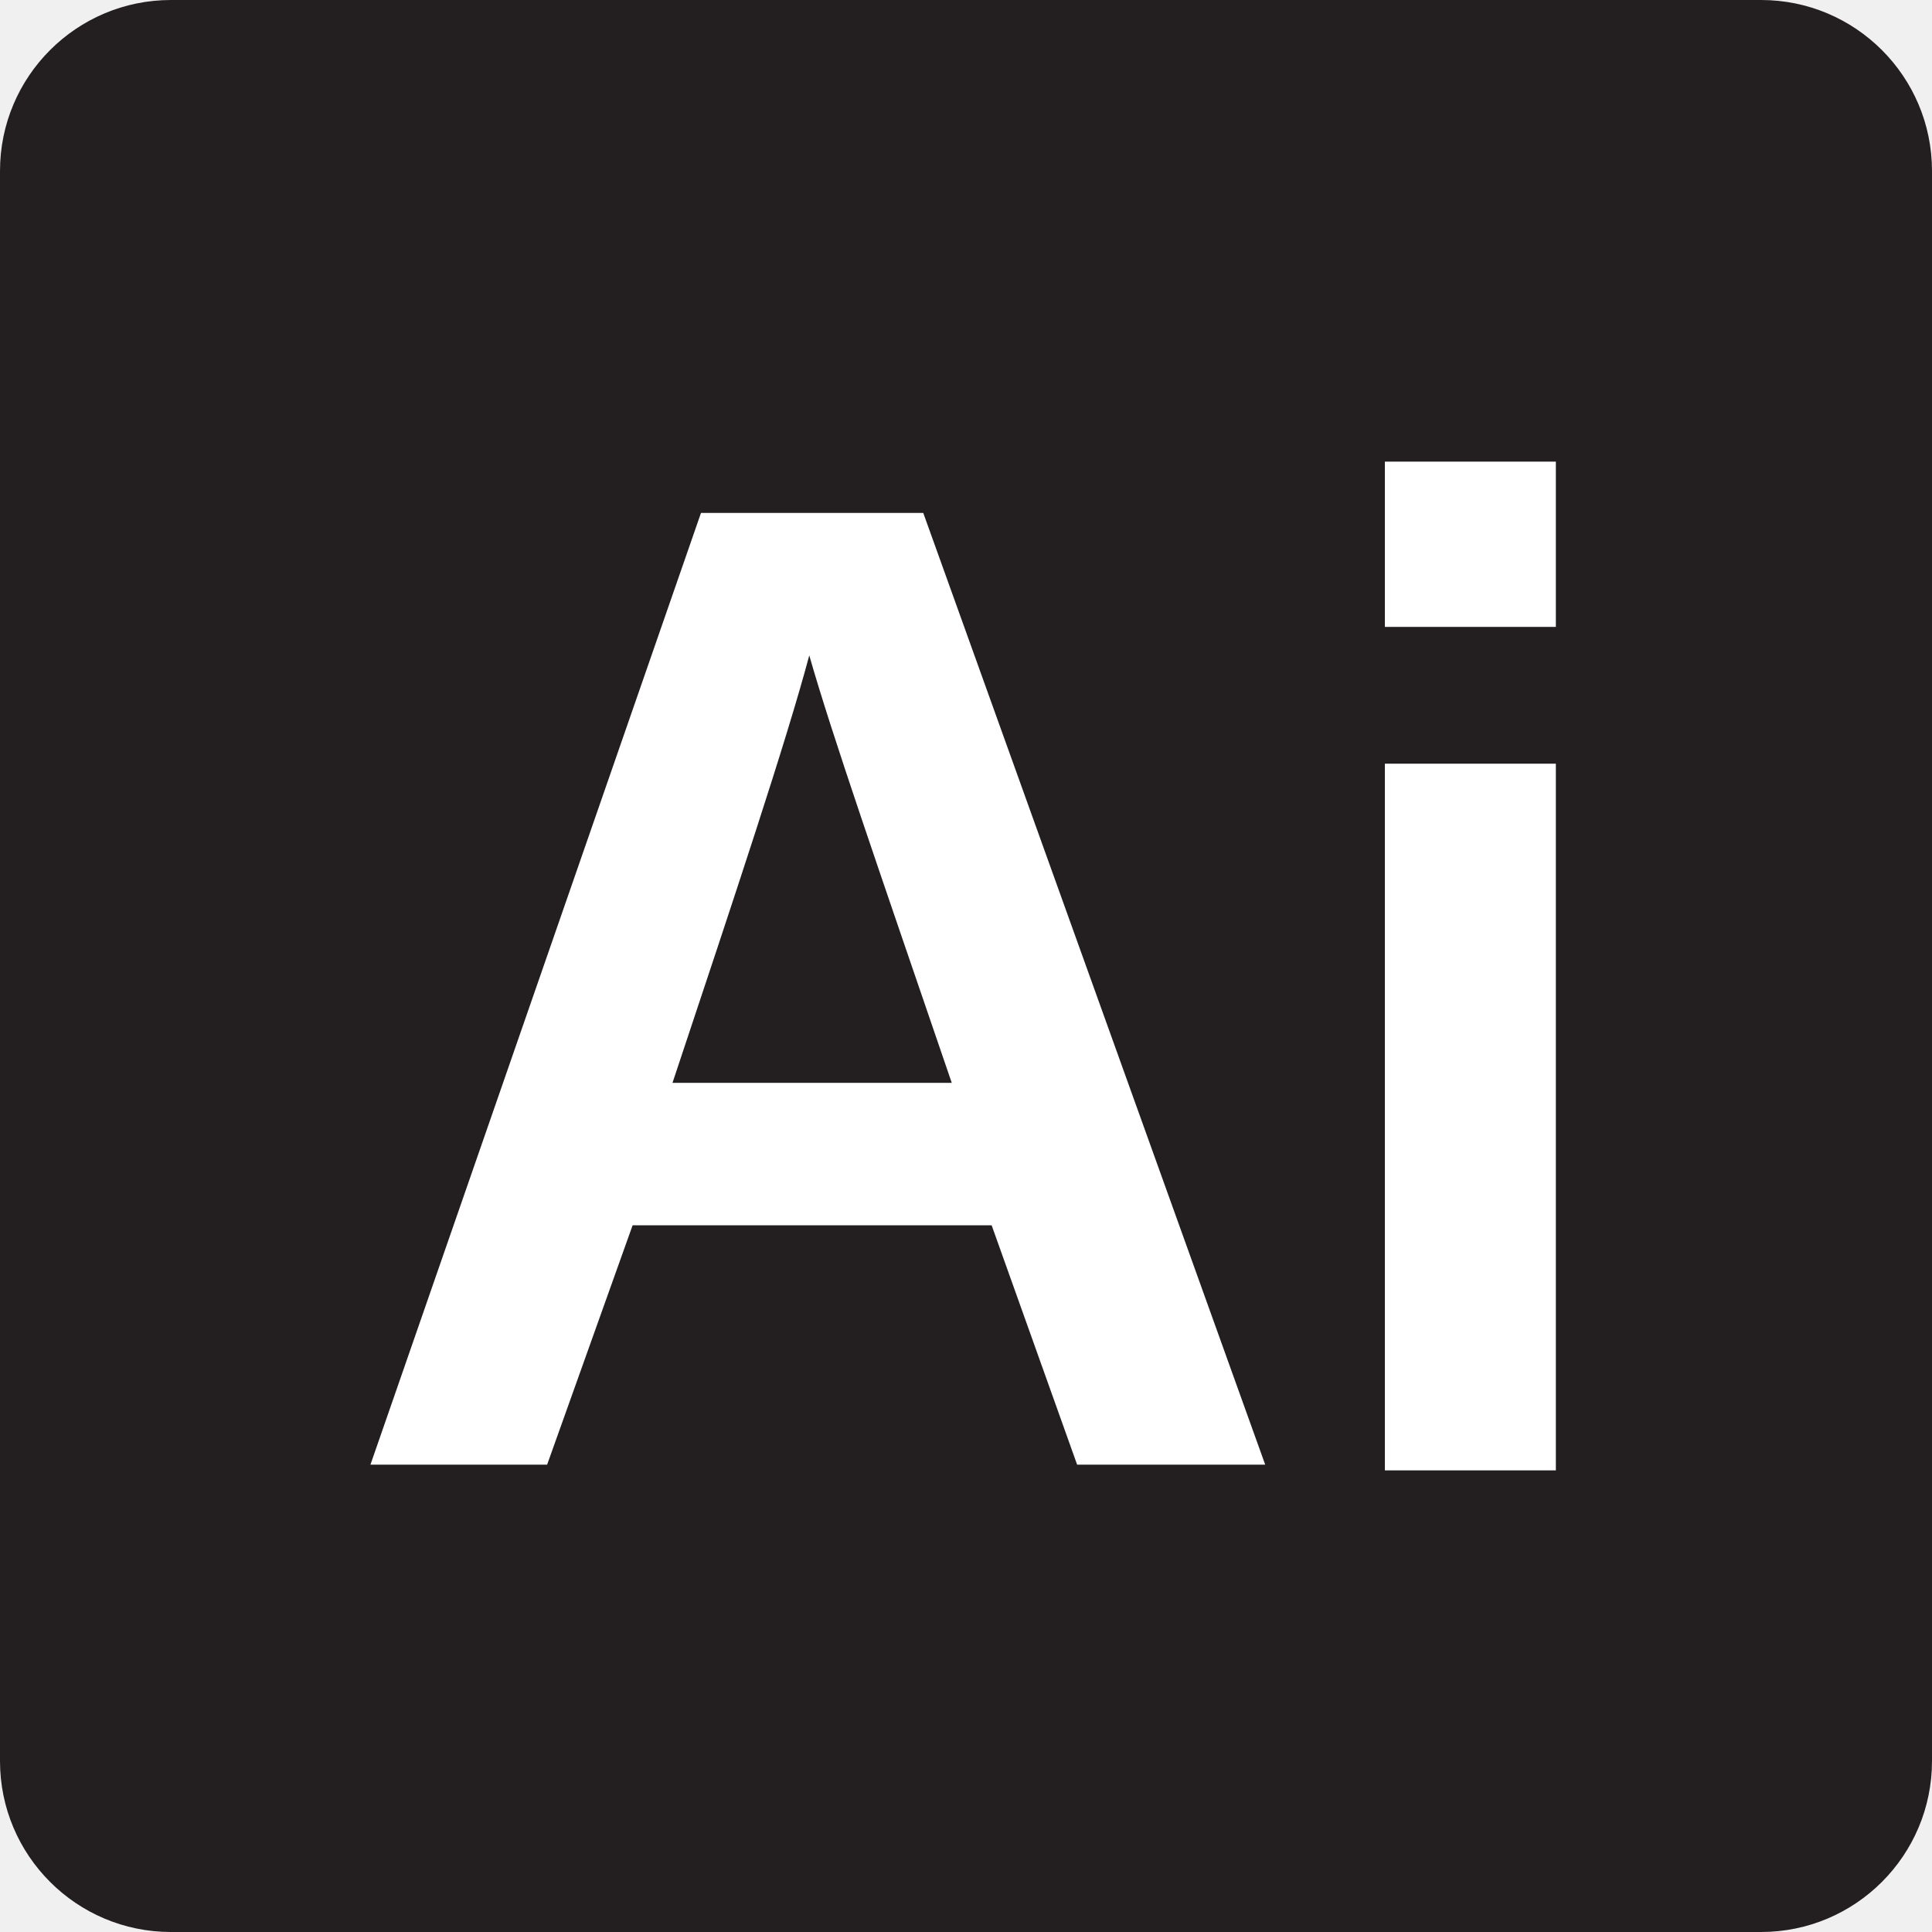
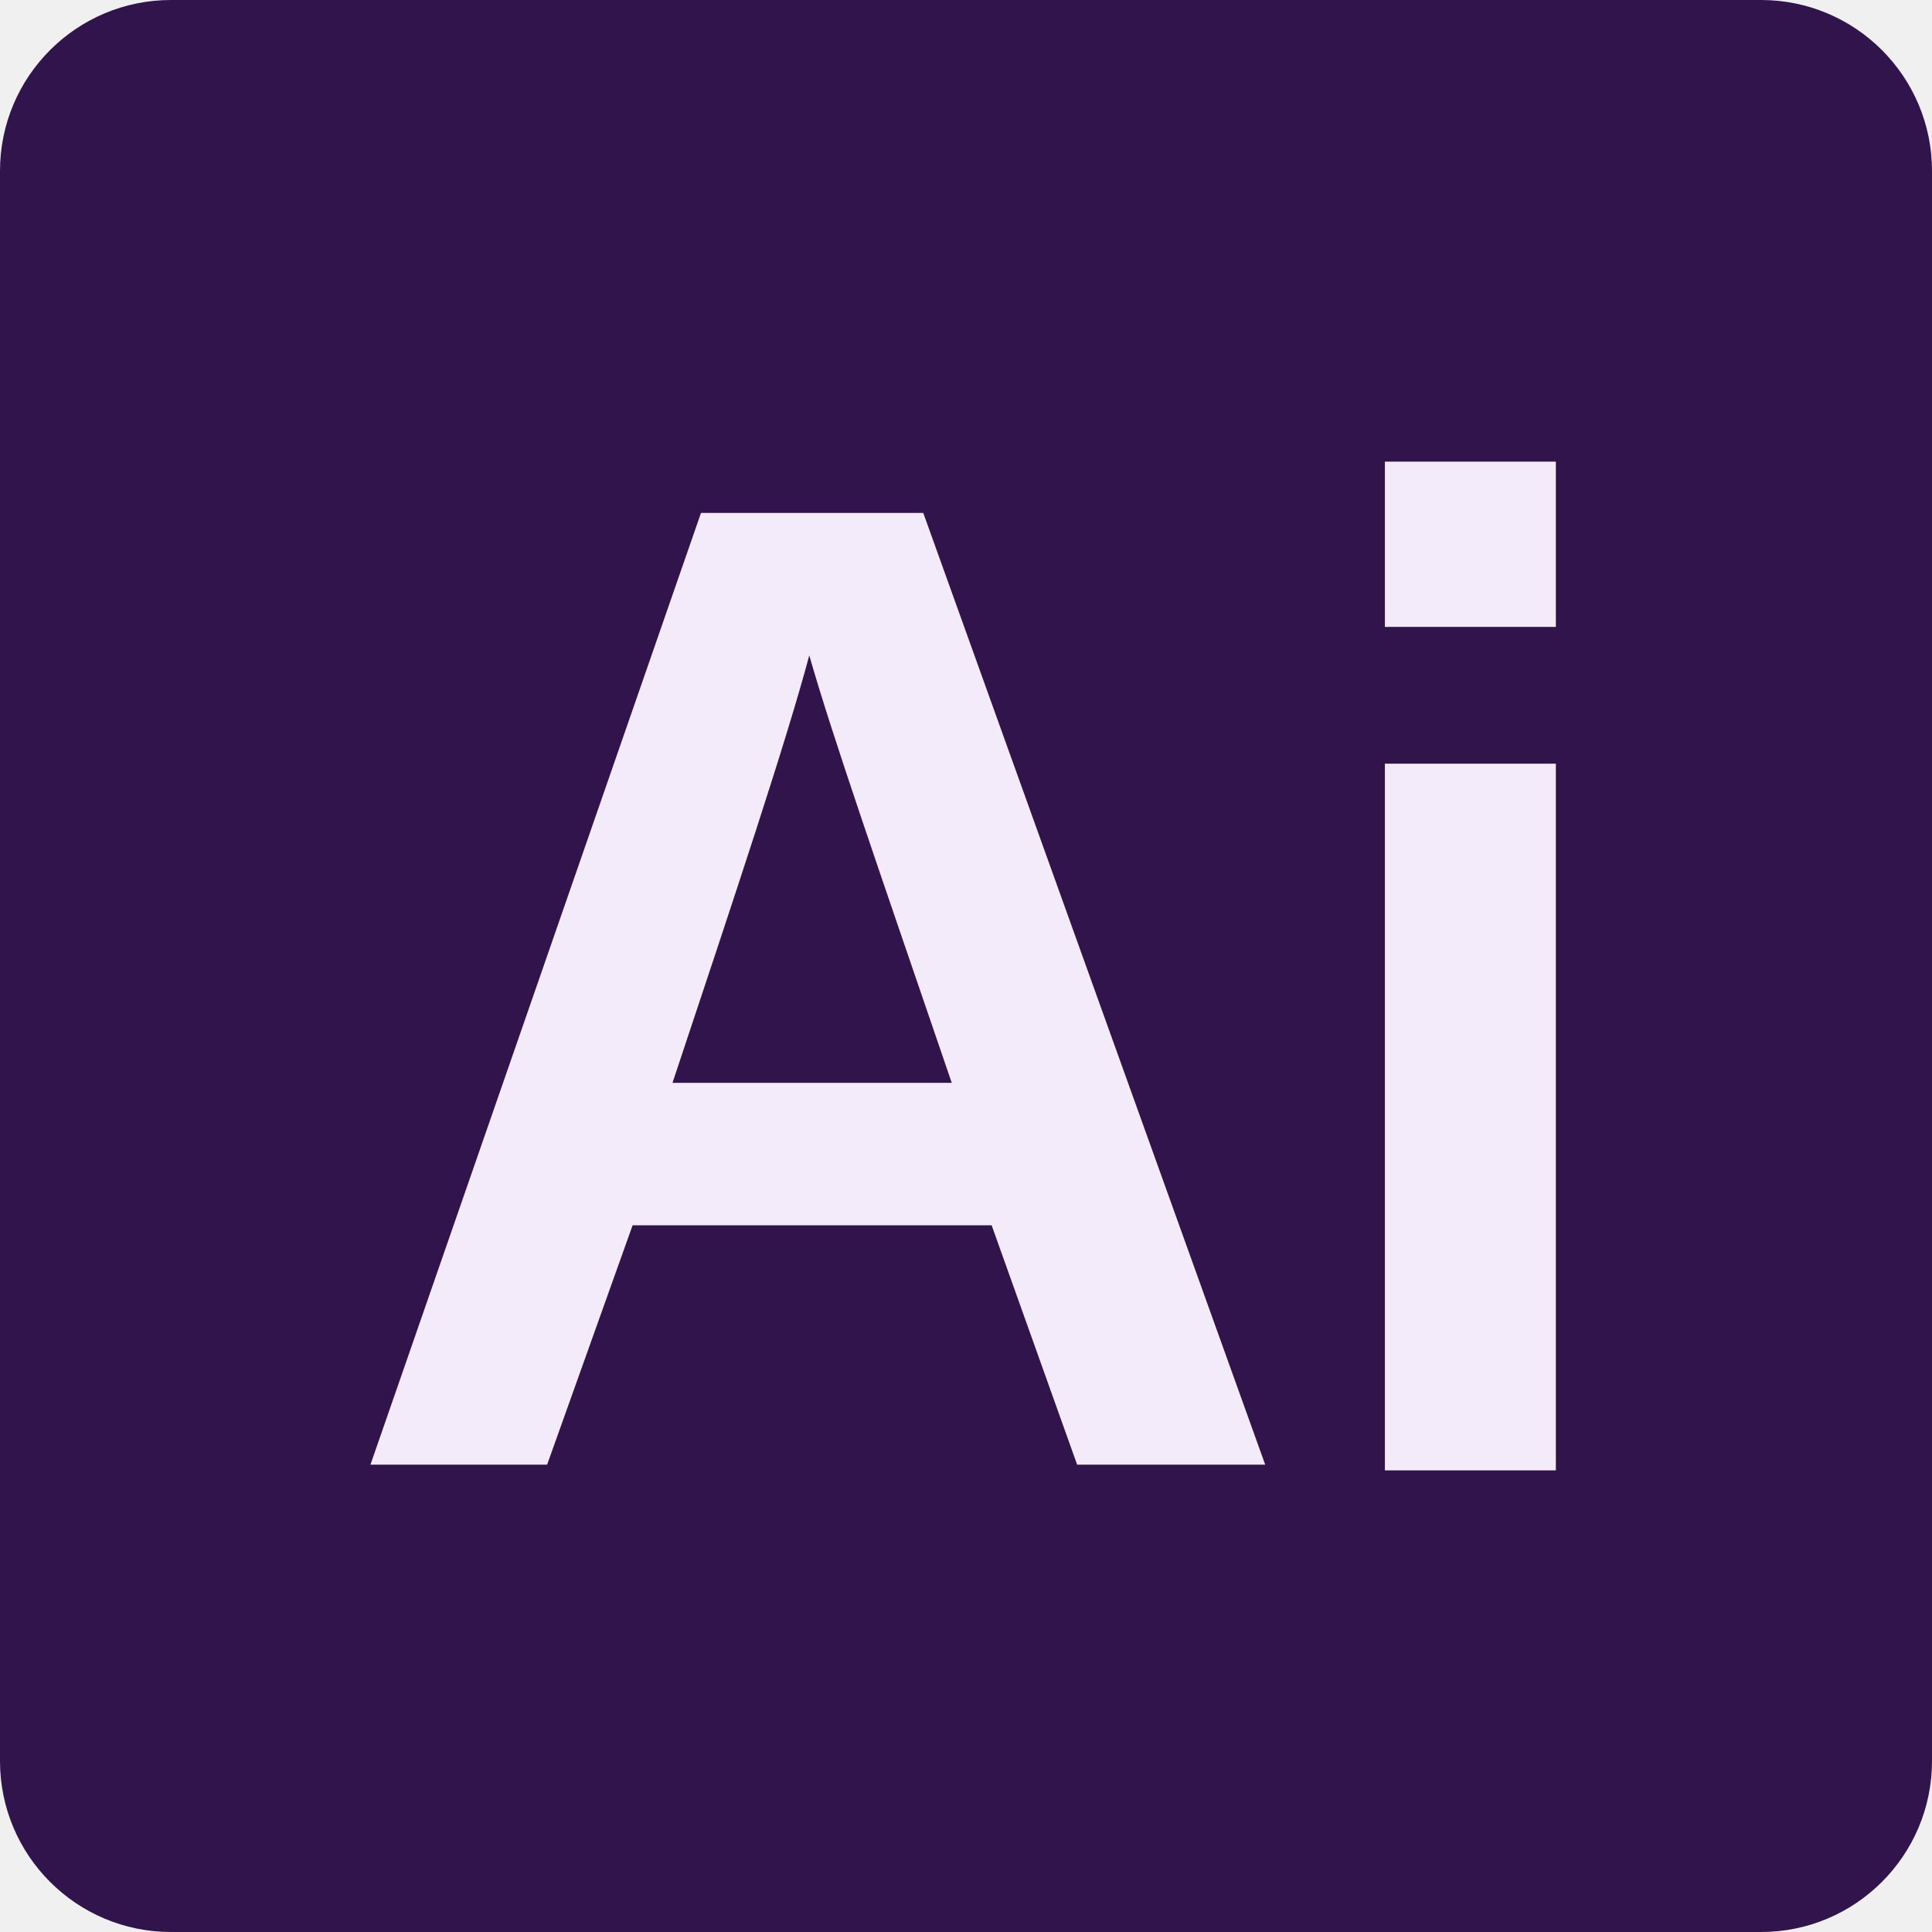
<svg xmlns="http://www.w3.org/2000/svg" id="Layer_1" version="1.1" viewBox="0 0 33.9 33.9">
  <defs>
    <style>
      .st0 {
-         fill: #231f20;
+         fill: #30144b;
      }

      .st1 {
-         fill: #fff;
+         fill: #f3ebfa;
      }
    </style>
  </defs>
  <g id="_01_-_PS">
    <rect class="st0" width="33.9" height="33.9" rx="3" ry="3" />
    <path class="st1" d="M11.1,21.5l-1.5,4.2h-3.1l5.8-16.7h3.9l6,16.7h-3.3l-1.5-4.2h-6.3ZM16.7,19c-1.3-3.8-2.1-6.1-2.5-7.5h0c-.4,1.5-1.3,4.2-2.4,7.5h4.9Z" />
    <path class="st1" d="M24.3,8.1h3v2.9h-3v-2.9ZM24.3,13.4h3v12.4h-3v-12.4Z" />
  </g>
</svg>
